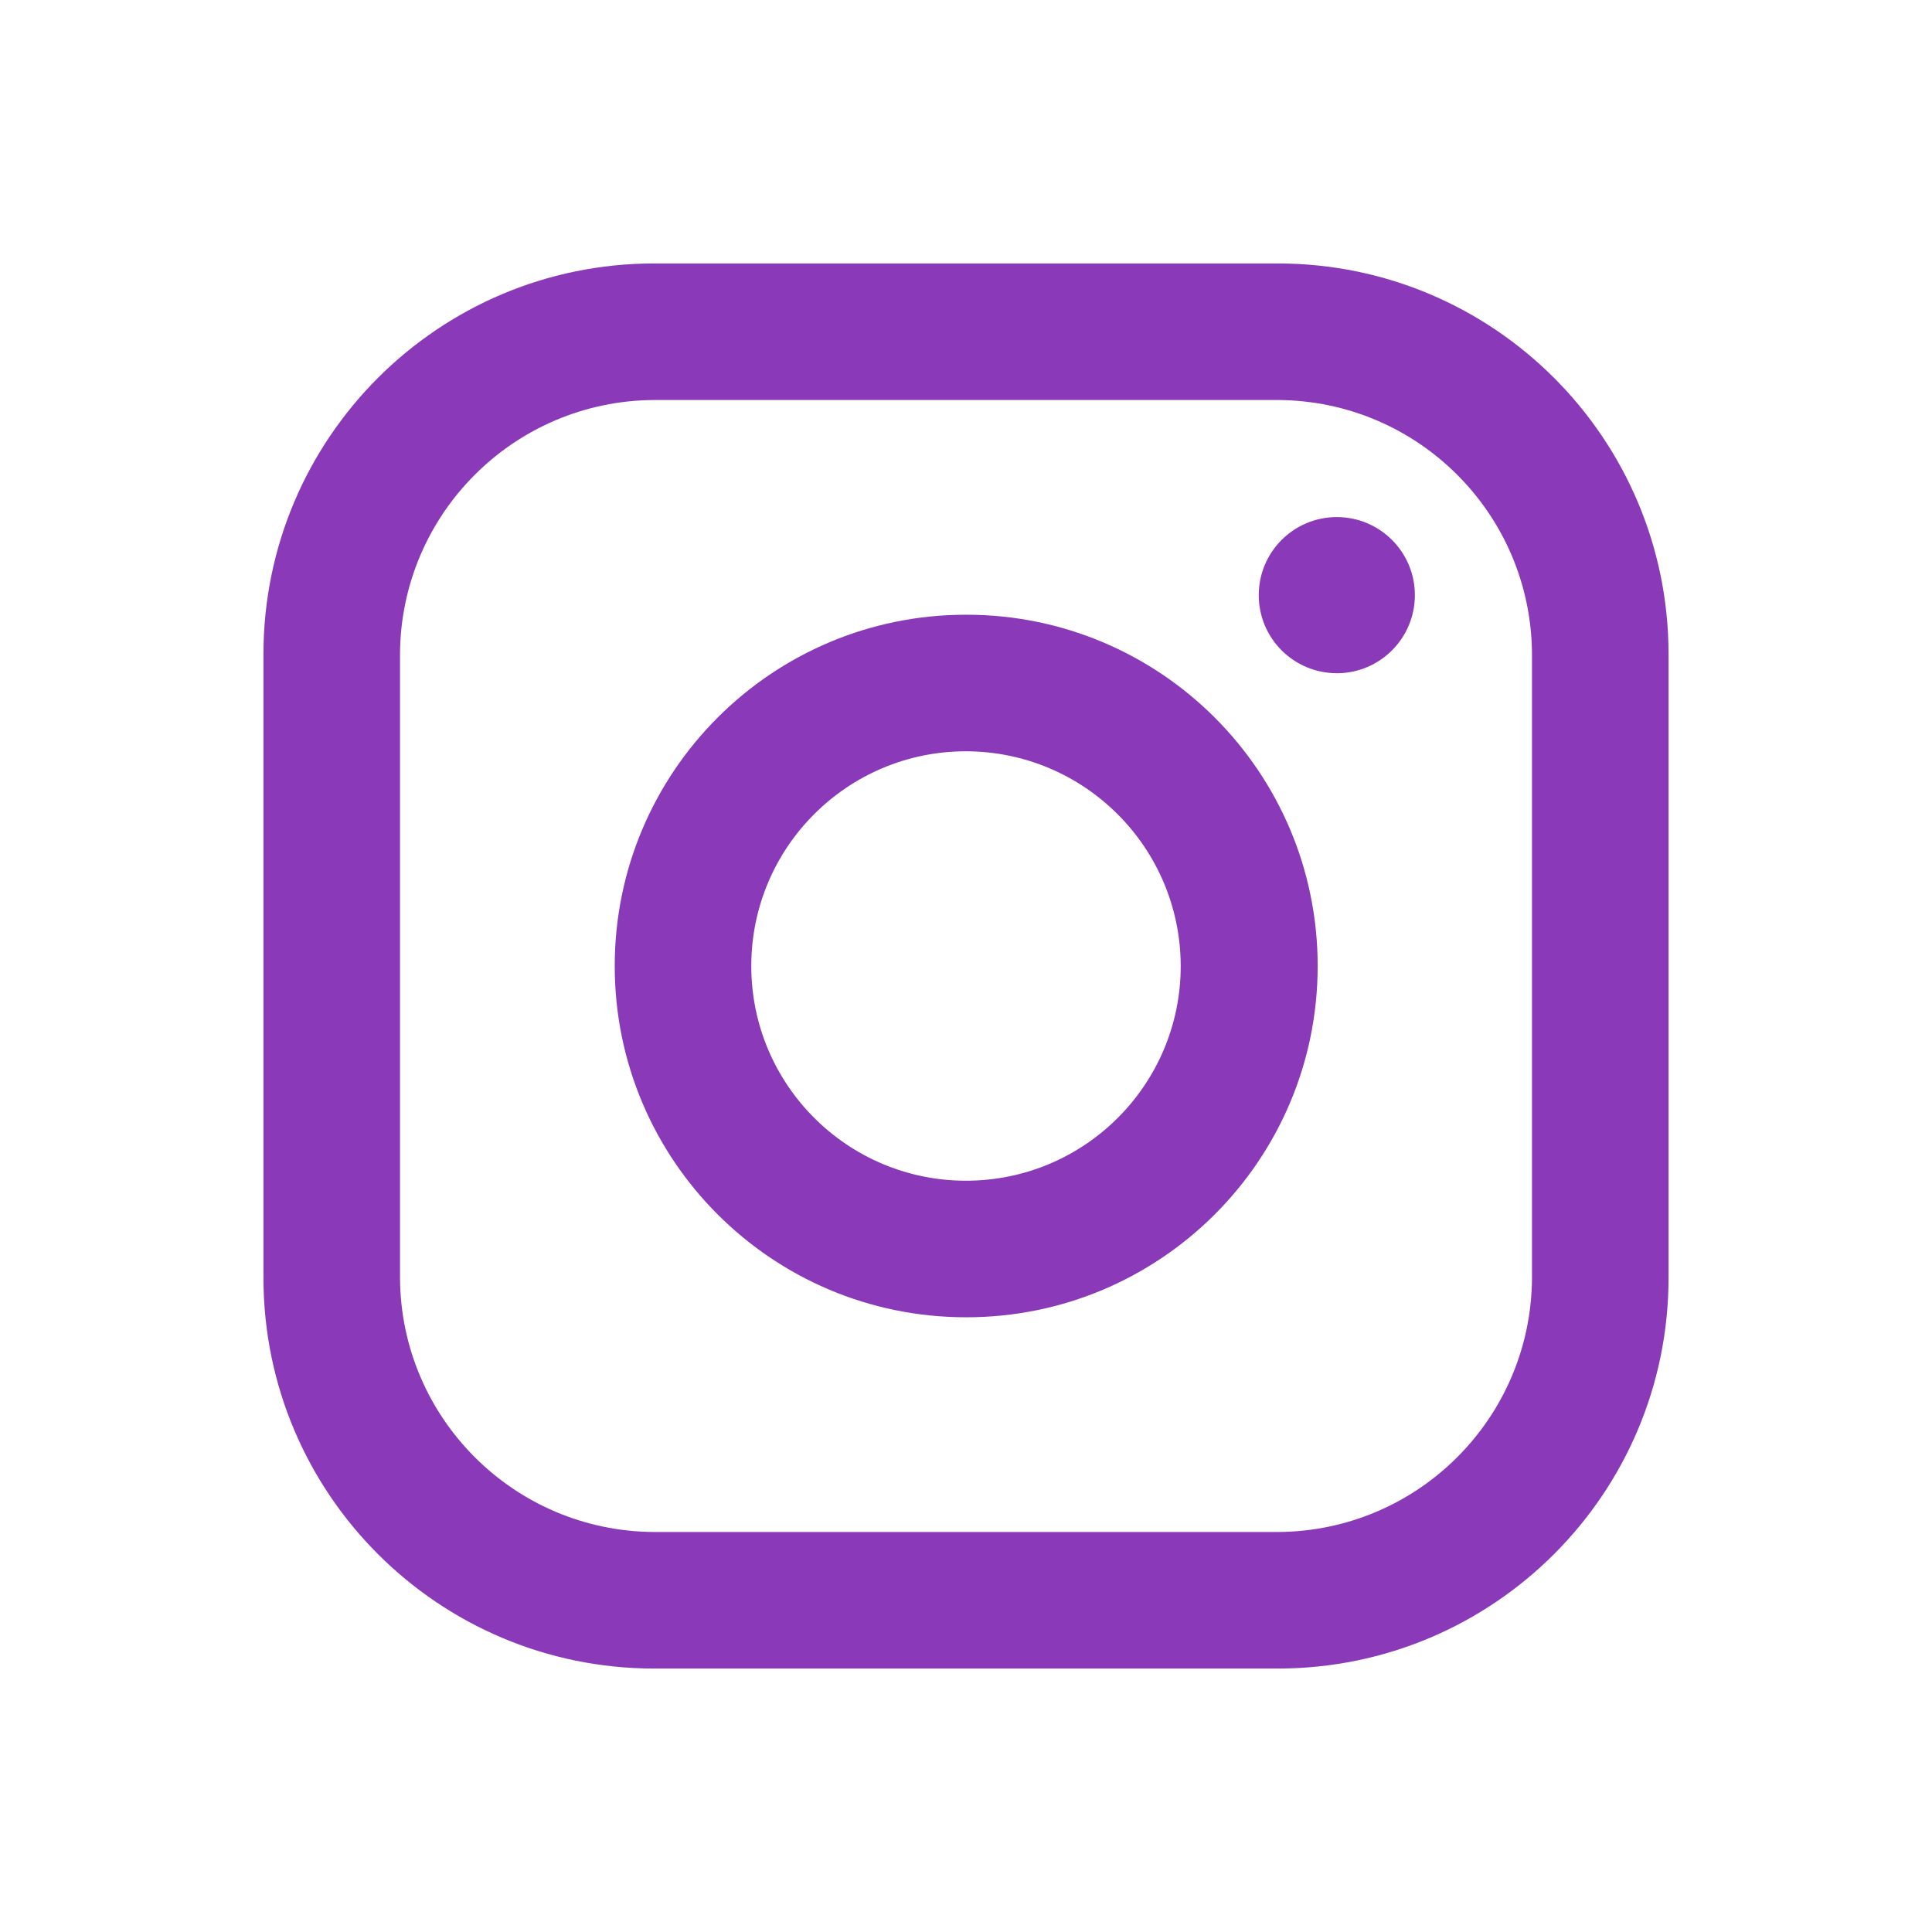
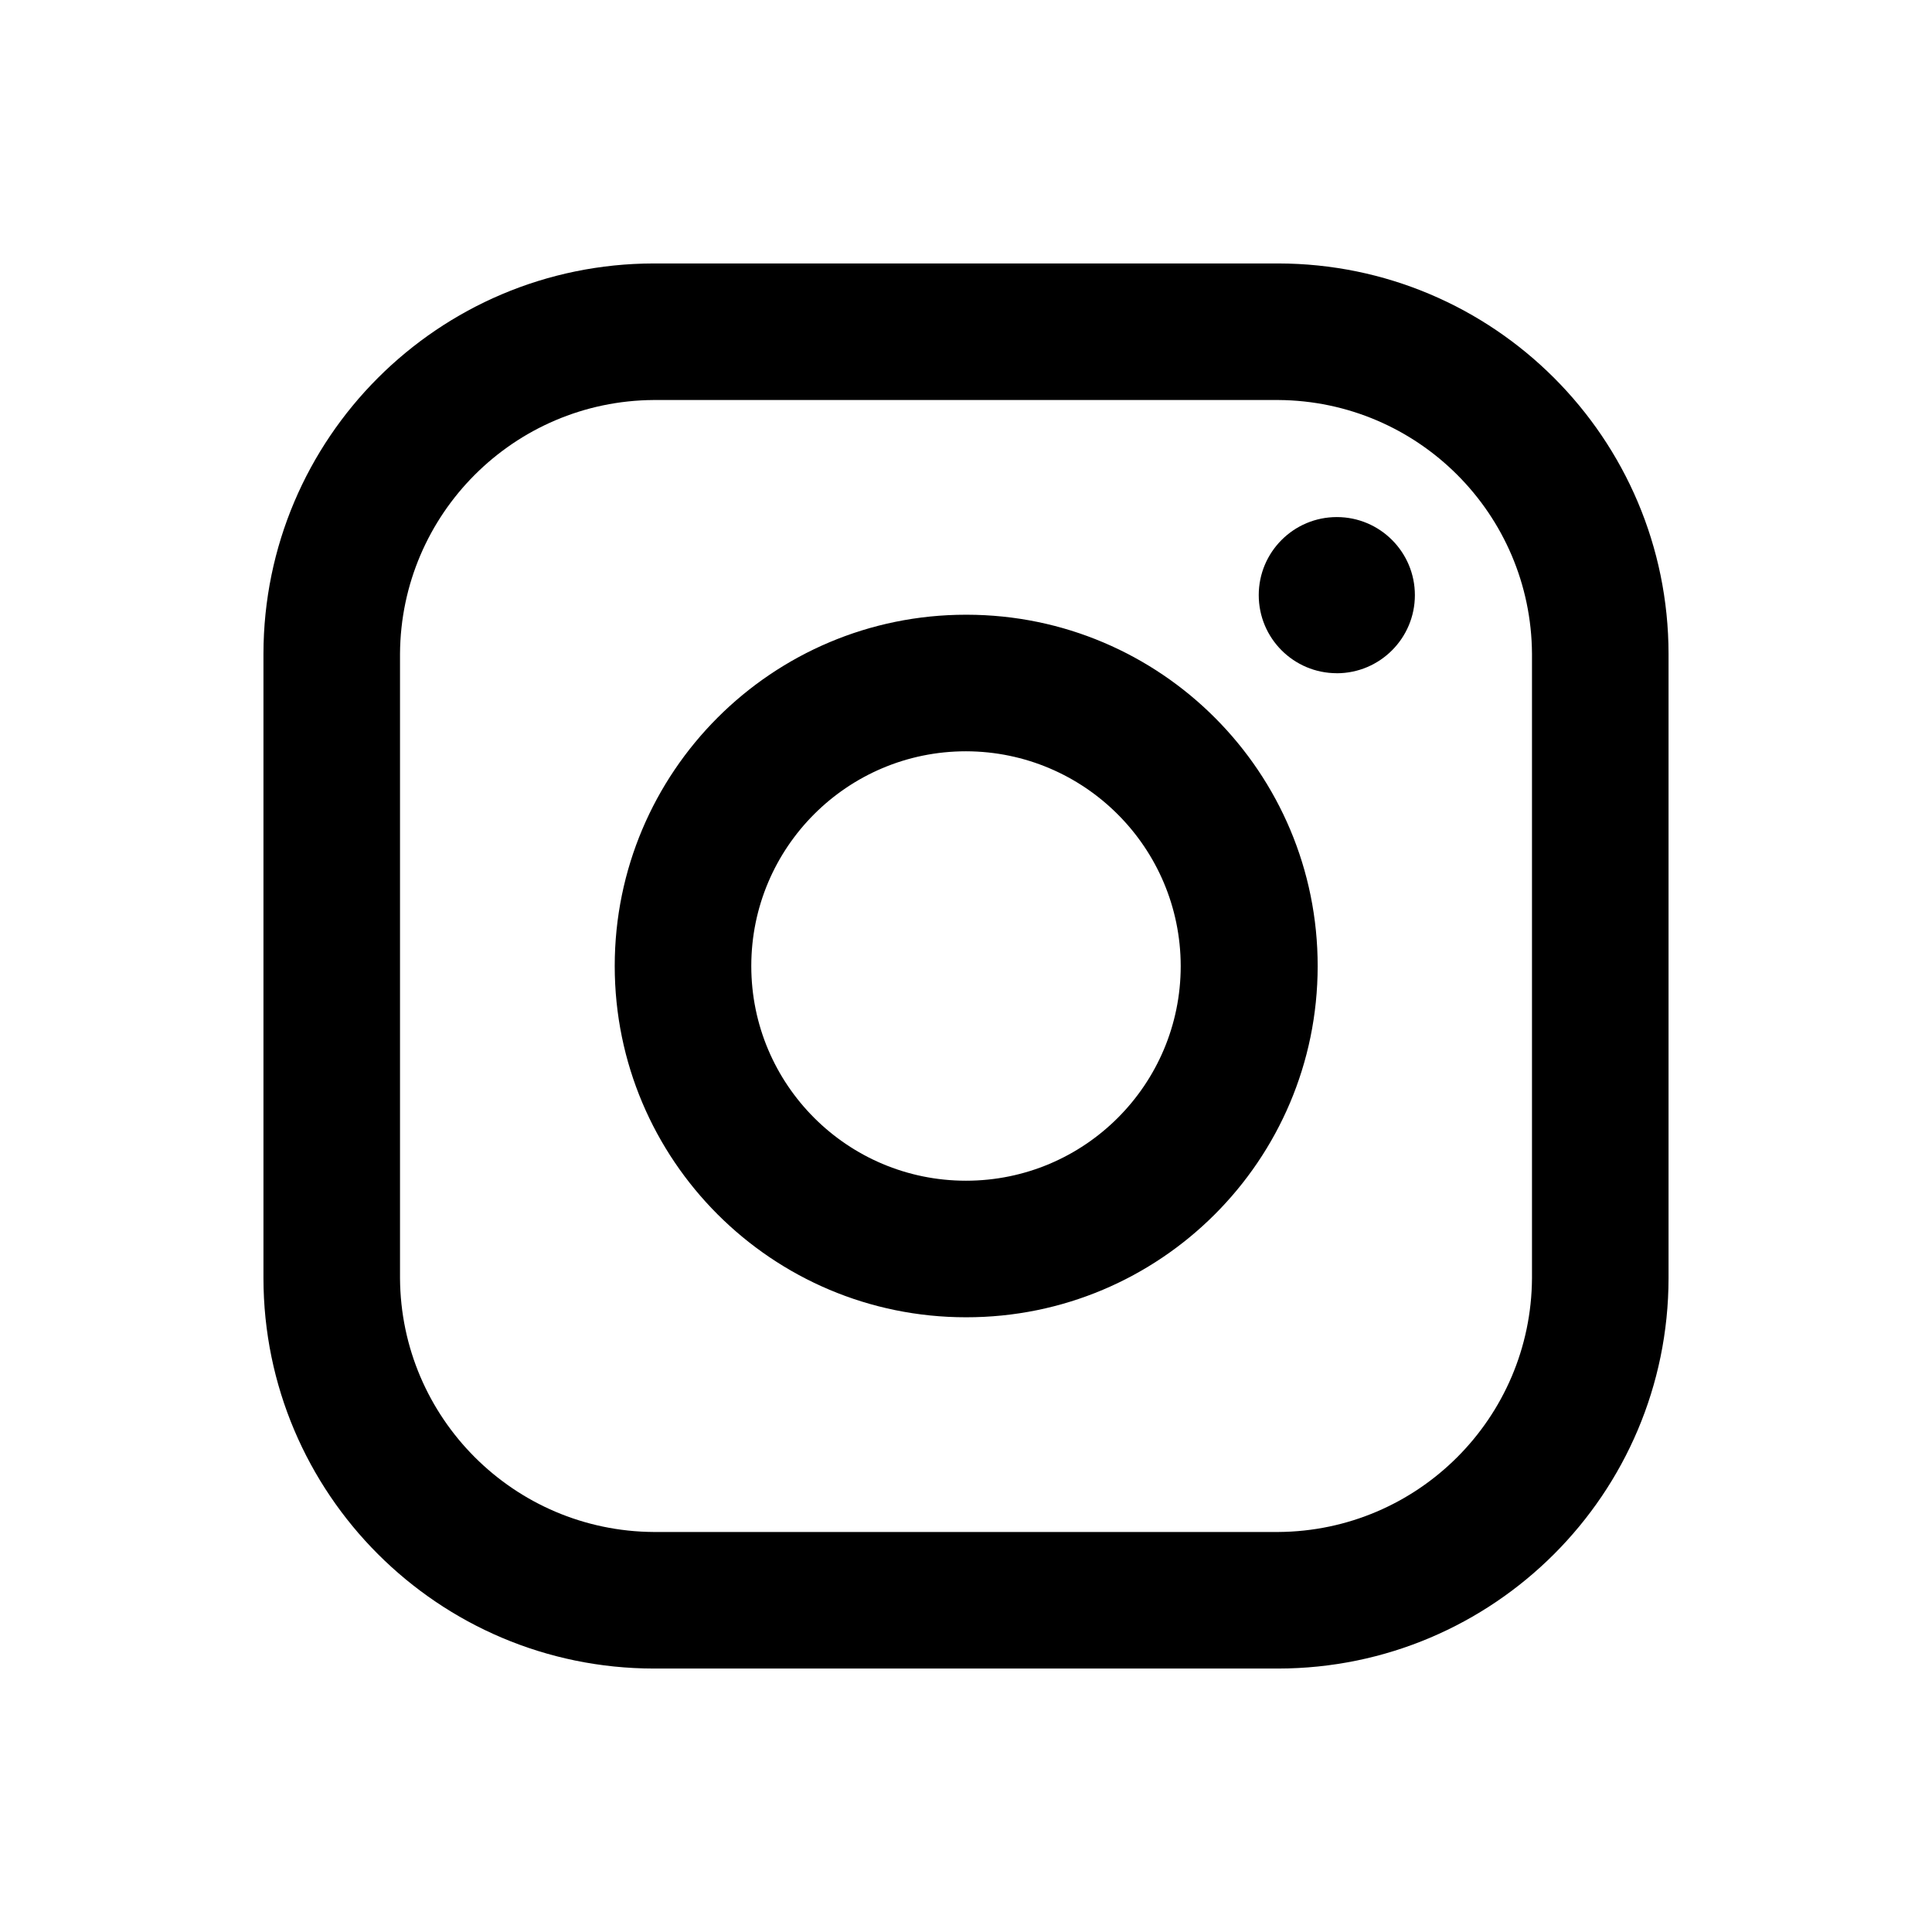
<svg xmlns="http://www.w3.org/2000/svg" id="ico_24_social_media_tools_instagram" data-name="ico / 24 / social media &amp; tools / instagram" width="44" height="44" viewBox="0 0 44 44">
  <rect id="Bounding_box" data-name="Bounding box" width="44" height="44" fill="rgba(255,255,255,0)" />
-   <path id="Icon_color" data-name="Icon color" d="M23.11,32H8.89A8.9,8.9,0,0,1,0,23.11V8.89A8.9,8.9,0,0,1,8.89,0H23.11A8.9,8.9,0,0,1,32,8.89V23.11A8.9,8.9,0,0,1,23.11,32ZM8.89,3.11A5.815,5.815,0,0,0,3.11,8.89V23.11A5.815,5.815,0,0,0,8.89,28.89H23.11A5.815,5.815,0,0,0,28.89,23.11V8.89A5.815,5.815,0,0,0,23.11,3.11ZM16,24A8,8,0,0,1,16,8h.018A8,8,0,0,1,16,24Zm0-12.89A4.89,4.89,0,1,0,20.89,16,4.9,4.9,0,0,0,16,11.11Zm8.445-1.778a1.778,1.778,0,1,1,1.778-1.778A1.78,1.78,0,0,1,24.445,9.333Z" transform="translate(6 6)" fill="#8a3ab9" />
+   <path id="Icon_color" data-name="Icon color" d="M23.11,32H8.89A8.9,8.9,0,0,1,0,23.11V8.89A8.9,8.9,0,0,1,8.89,0H23.11A8.9,8.9,0,0,1,32,8.89V23.11A8.9,8.9,0,0,1,23.11,32ZM8.89,3.11A5.815,5.815,0,0,0,3.11,8.89V23.11A5.815,5.815,0,0,0,8.89,28.89H23.11A5.815,5.815,0,0,0,28.89,23.11V8.89A5.815,5.815,0,0,0,23.11,3.11ZM16,24A8,8,0,0,1,16,8h.018A8,8,0,0,1,16,24Zm0-12.89A4.89,4.89,0,1,0,20.89,16,4.9,4.9,0,0,0,16,11.11Zm8.445-1.778a1.778,1.778,0,1,1,1.778-1.778A1.78,1.78,0,0,1,24.445,9.333Z" transform="translate(6 6)" fill="current" />
</svg>
